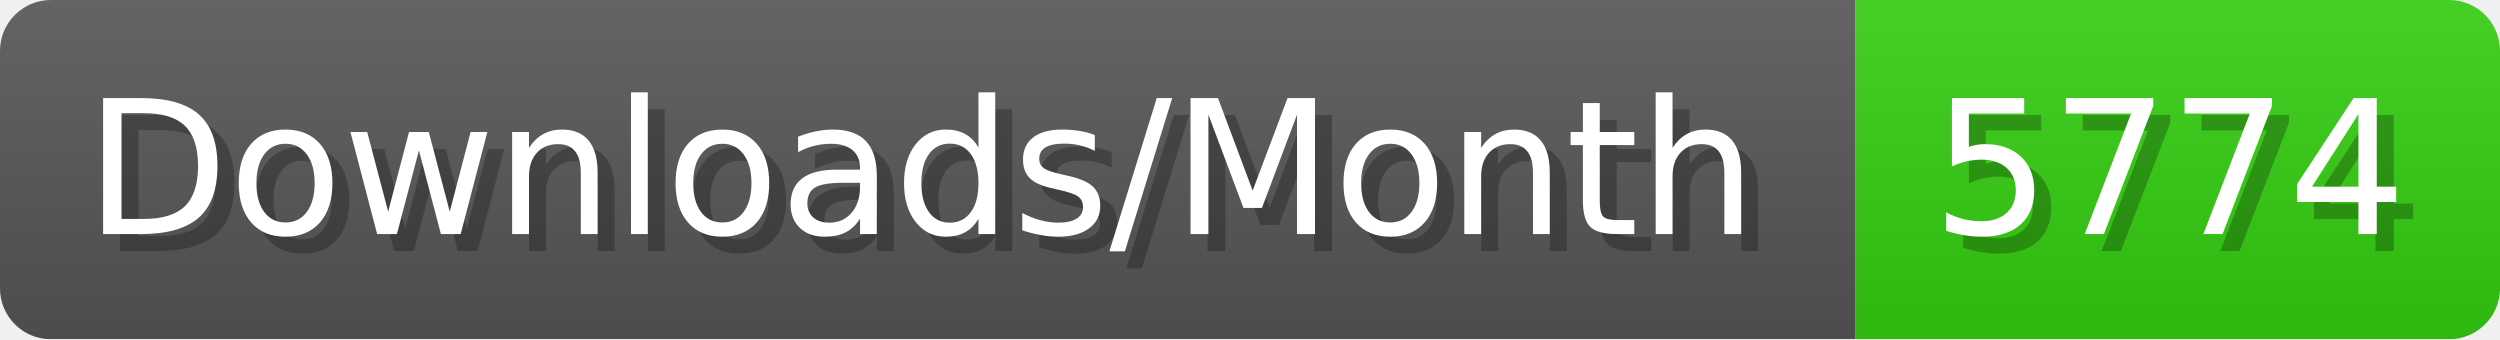
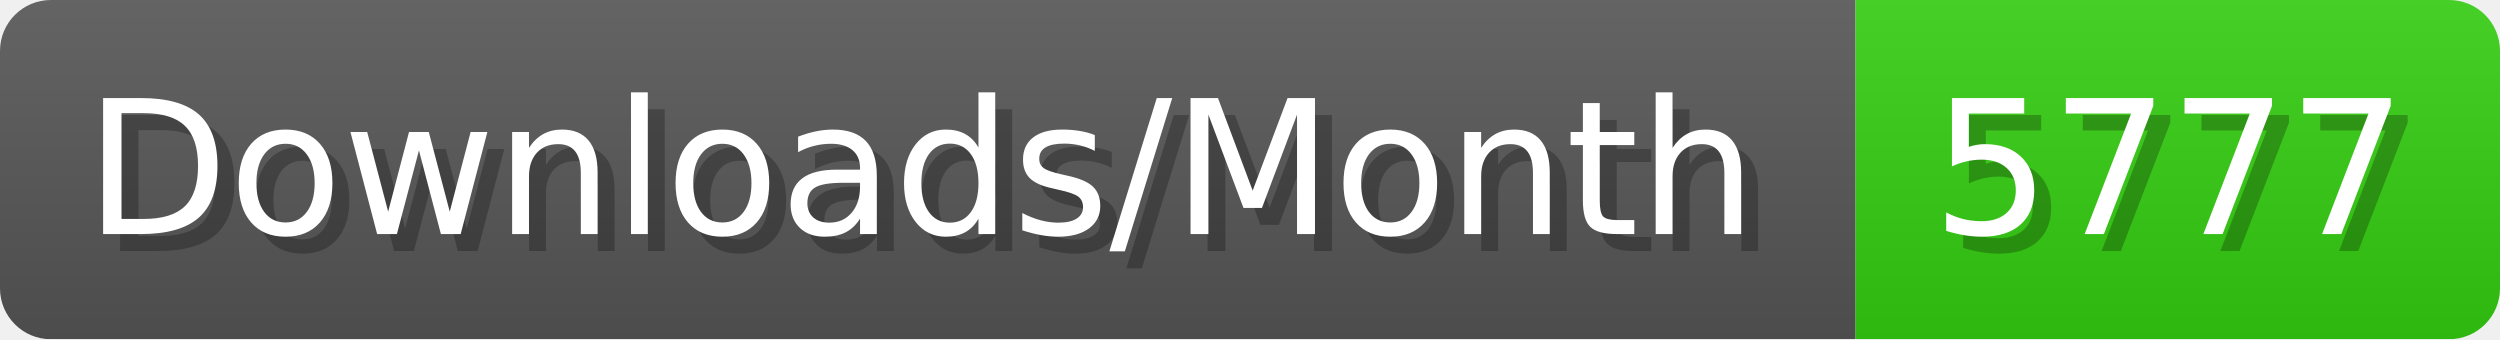
- <svg xmlns="http://www.w3.org/2000/svg" width="147.4" height="20" viewBox="0 0 1474 200" role="img" aria-label="Downloads/Month: 5774">
+ <svg xmlns="http://www.w3.org/2000/svg" width="147.4" height="20" viewBox="0 0 1474 200" role="img" aria-label="Downloads/Month: 5777">
  <linearGradient id="YlXUI" x2="0" y2="100%">
    <stop offset="0" stop-opacity=".1" stop-color="#EEE" />
    <stop offset="1" stop-opacity=".1" />
  </linearGradient>
  <mask id="JHhop">
    <rect width="1474" height="200" rx="30" fill="#FFF" />
  </mask>
  <g mask="url(#JHhop)">
    <rect width="1094" height="200" fill="#555" />
    <rect width="380" height="200" fill="#3C1" x="1094" />
    <rect width="1474" height="200" fill="url(#YlXUI)" />
  </g>
  <g aria-hidden="true" fill="#fff" text-anchor="start" font-family="Verdana,DejaVu Sans,sans-serif" font-size="110">
    <text x="60" y="148" textLength="994" fill="#000" opacity="0.25">Downloads/Month</text>
    <text x="50" y="138" textLength="994">Downloads/Month</text>
-     <text x="1149" y="148" textLength="280" fill="#000" opacity="0.25">5774</text>
-     <text x="1139" y="138" textLength="280">5774</text>
+     <text x="1149" y="148" textLength="280" fill="#000" opacity="0.25">5777</text>
+     <text x="1139" y="138" textLength="280">5777</text>
  </g>
</svg>
